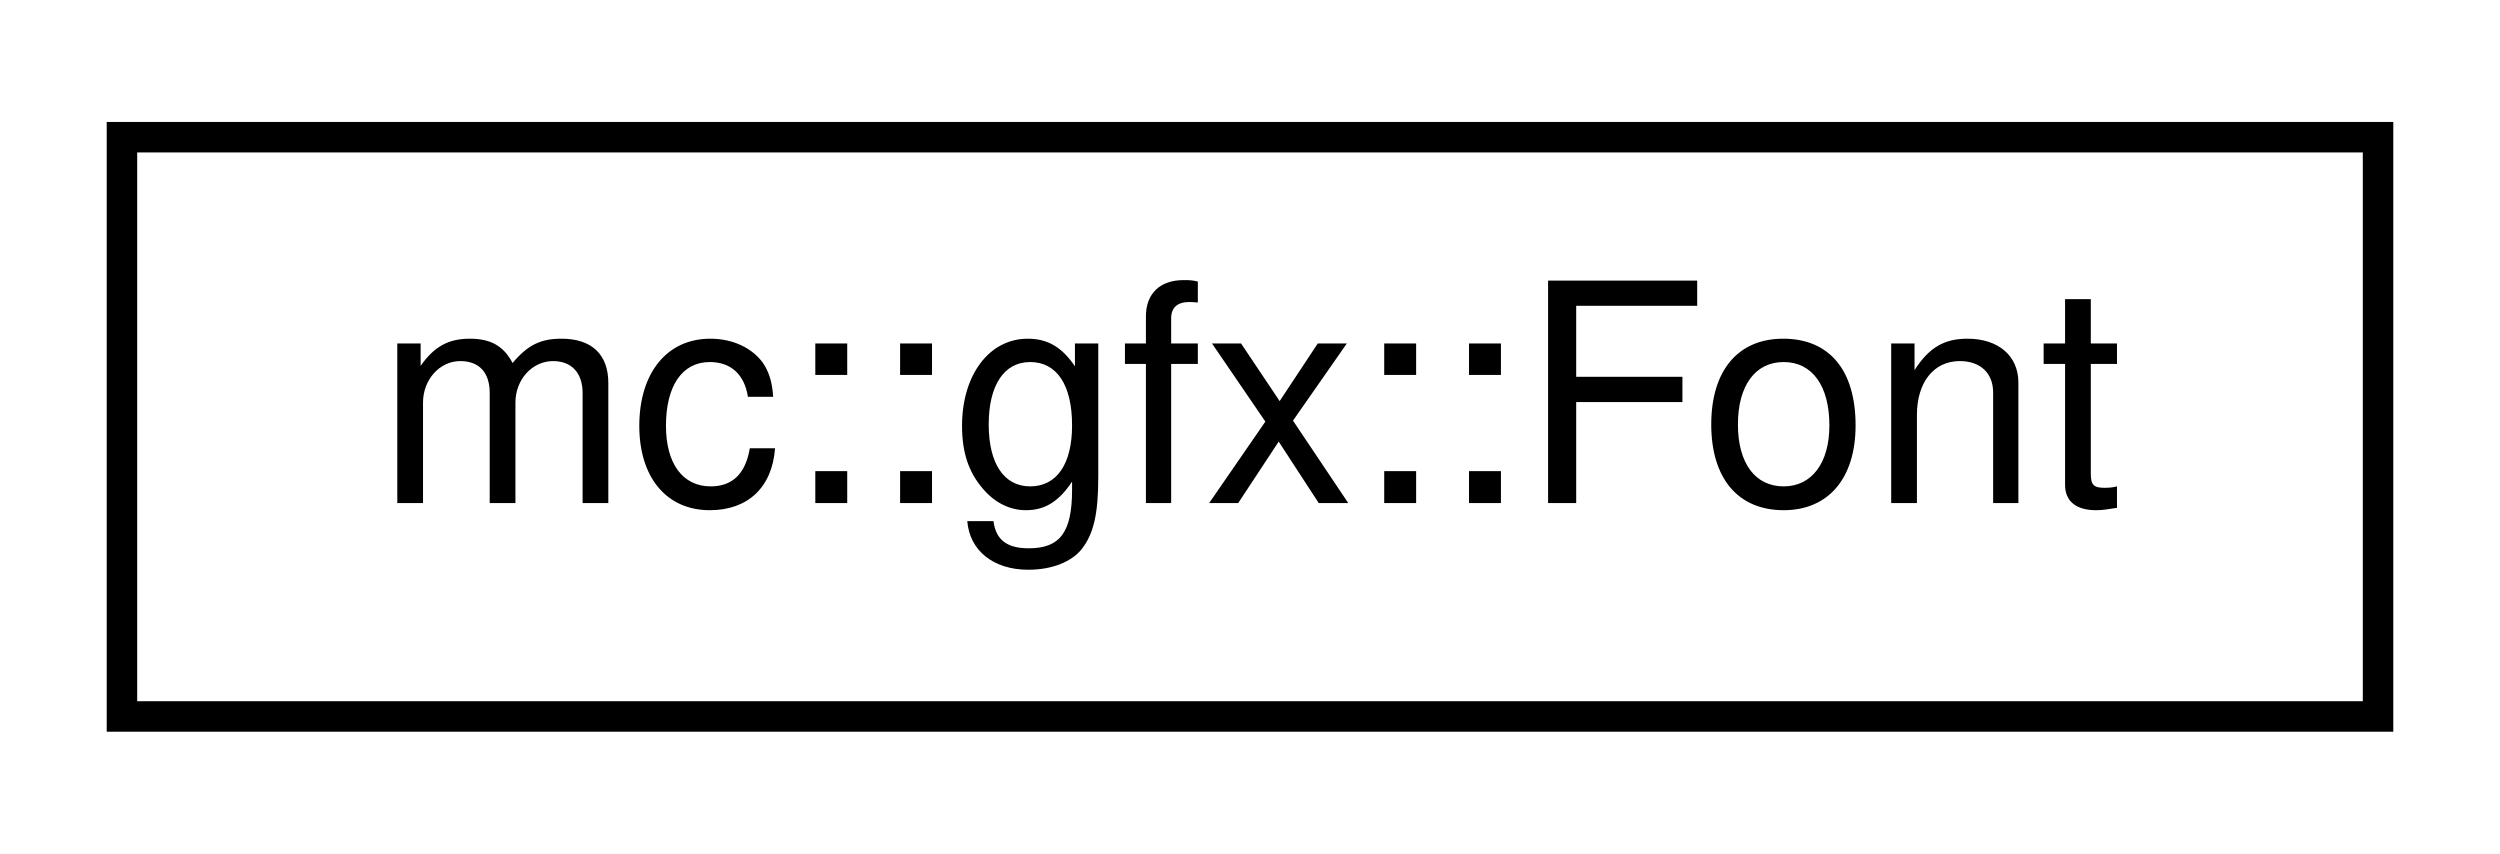
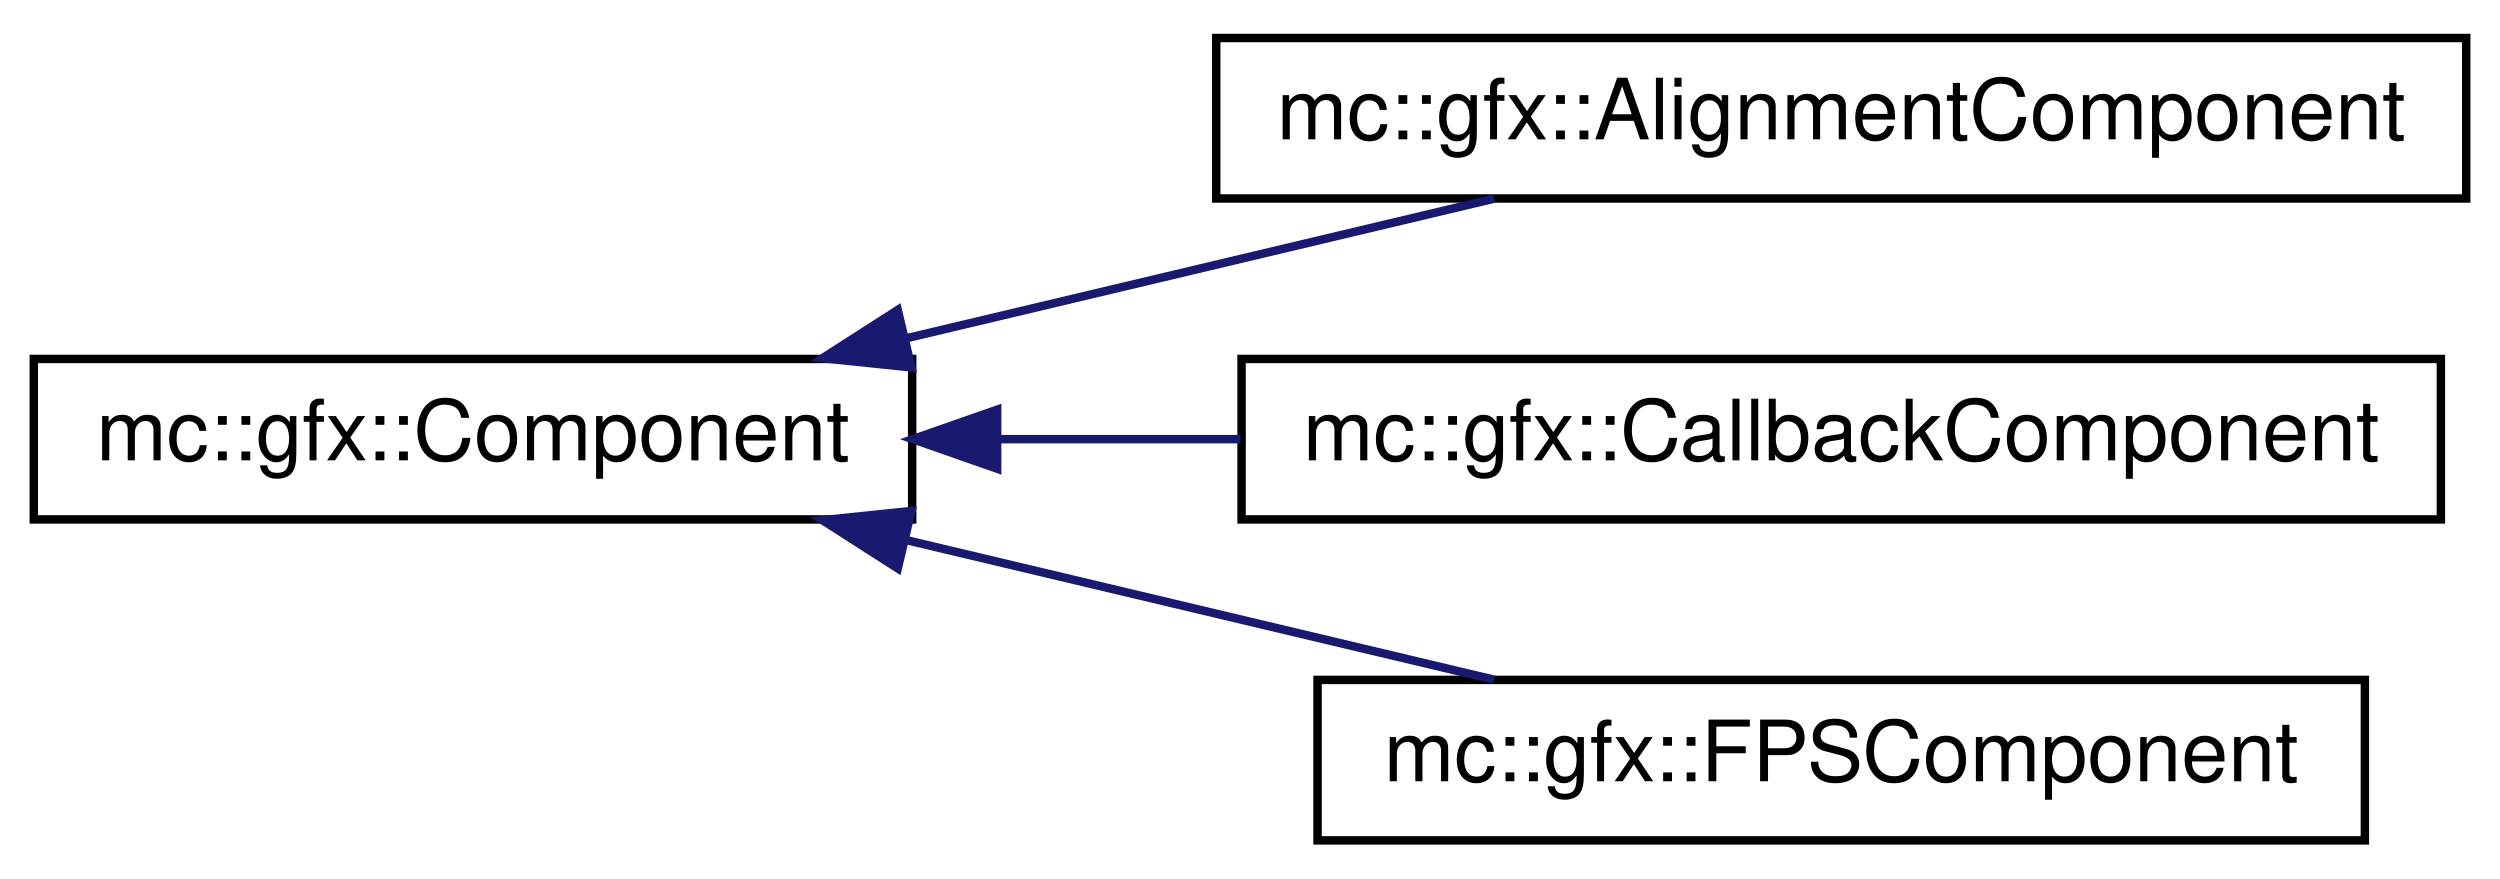
- <svg xmlns="http://www.w3.org/2000/svg" xmlns:xlink="http://www.w3.org/1999/xlink" width="82pt" height="28pt" viewBox="0.00 0.00 82.00 28.00">
-   <g id="graph0" class="graph" transform="scale(1 1) rotate(0) translate(4 24)">
-     <polygon fill="white" stroke="none" points="-4,4 -4,-24 78,-24 78,4 -4,4" />
+ <svg xmlns="http://www.w3.org/2000/svg" xmlns:xlink="http://www.w3.org/1999/xlink" width="296pt" height="104pt" viewBox="0.00 0.00 296.00 104.00">
+   <g id="graph0" class="graph" transform="scale(1 1) rotate(0) translate(4 100)">
+     <polygon fill="white" stroke="none" points="-4,4 -4,-100 292,-100 292,4 -4,4" />
    <g id="node1" class="node">
      <g id="a_node1">
-         <a xlink:href="dd/da2/a00019.html" target="_top" xlink:title="mc::gfx::Font">
-           <polygon fill="white" stroke="black" points="0,-0.5 0,-19.5 74,-19.5 74,-0.5 0,-0.5" />
-           <text text-anchor="middle" x="37" y="-7.5" font-family="Helvetica,sans-Serif" font-size="10.00">mc::gfx::Font</text>
+         <a xlink:href="d2/de7/a00014.html" target="_top" xlink:title="Can be plugged into an Entity to allow for additional functionality by listening to events...">
+           <polygon fill="white" stroke="black" points="0,-38.5 0,-57.5 104,-57.5 104,-38.5 0,-38.5" />
+           <text text-anchor="middle" x="52" y="-45.5" font-family="Helvetica,sans-Serif" font-size="10.00">mc::gfx::Component</text>
        </a>
      </g>
    </g>
+     <g id="node2" class="node">
+       <g id="a_node2">
+         <a xlink:href="de/d21/a00006.html" target="_top" xlink:title="mc::gfx::AlignmentComponent">
+           <polygon fill="white" stroke="black" points="140,-76.5 140,-95.5 288,-95.5 288,-76.5 140,-76.5" />
+           <text text-anchor="middle" x="214" y="-83.5" font-family="Helvetica,sans-Serif" font-size="10.00">mc::gfx::AlignmentComponent</text>
+         </a>
+       </g>
+     </g>
+     <g id="edge1" class="edge">
+       <path fill="none" stroke="midnightblue" d="M103.392,-59.968C125.813,-65.293 151.847,-71.476 172.916,-76.48" />
+       <polygon fill="midnightblue" stroke="midnightblue" points="103.913,-56.495 93.375,-57.589 102.295,-63.305 103.913,-56.495" />
+     </g>
+     <g id="node3" class="node">
+       <g id="a_node3">
+         <a xlink:href="da/d45/a00011.html" target="_top" xlink:title="mc::gfx::CallbackComponent">
+           <polygon fill="white" stroke="black" points="143,-38.5 143,-57.5 285,-57.5 285,-38.5 143,-38.5" />
+           <text text-anchor="middle" x="214" y="-45.5" font-family="Helvetica,sans-Serif" font-size="10.00">mc::gfx::CallbackComponent</text>
+         </a>
+       </g>
+     </g>
+     <g id="edge2" class="edge">
+       <path fill="none" stroke="midnightblue" d="M114.102,-48C123.51,-48 133.288,-48 142.874,-48" />
+       <polygon fill="midnightblue" stroke="midnightblue" points="114.065,-44.5 104.065,-48 114.065,-51.5 114.065,-44.5" />
+     </g>
+     <g id="node4" class="node">
+       <g id="a_node4">
+         <a xlink:href="d3/d52/a00023.html" target="_top" xlink:title="mc::gfx::FPSComponent">
+           <polygon fill="white" stroke="black" points="152,-0.5 152,-19.5 276,-19.5 276,-0.5 152,-0.5" />
+           <text text-anchor="middle" x="214" y="-7.5" font-family="Helvetica,sans-Serif" font-size="10.00">mc::gfx::FPSComponent</text>
+         </a>
+       </g>
+     </g>
+     <g id="edge3" class="edge">
+       <path fill="none" stroke="midnightblue" d="M103.392,-36.032C125.813,-30.707 151.847,-24.524 172.916,-19.52" />
+       <polygon fill="midnightblue" stroke="midnightblue" points="102.295,-32.695 93.375,-38.411 103.913,-39.505 102.295,-32.695" />
+     </g>
  </g>
</svg>
